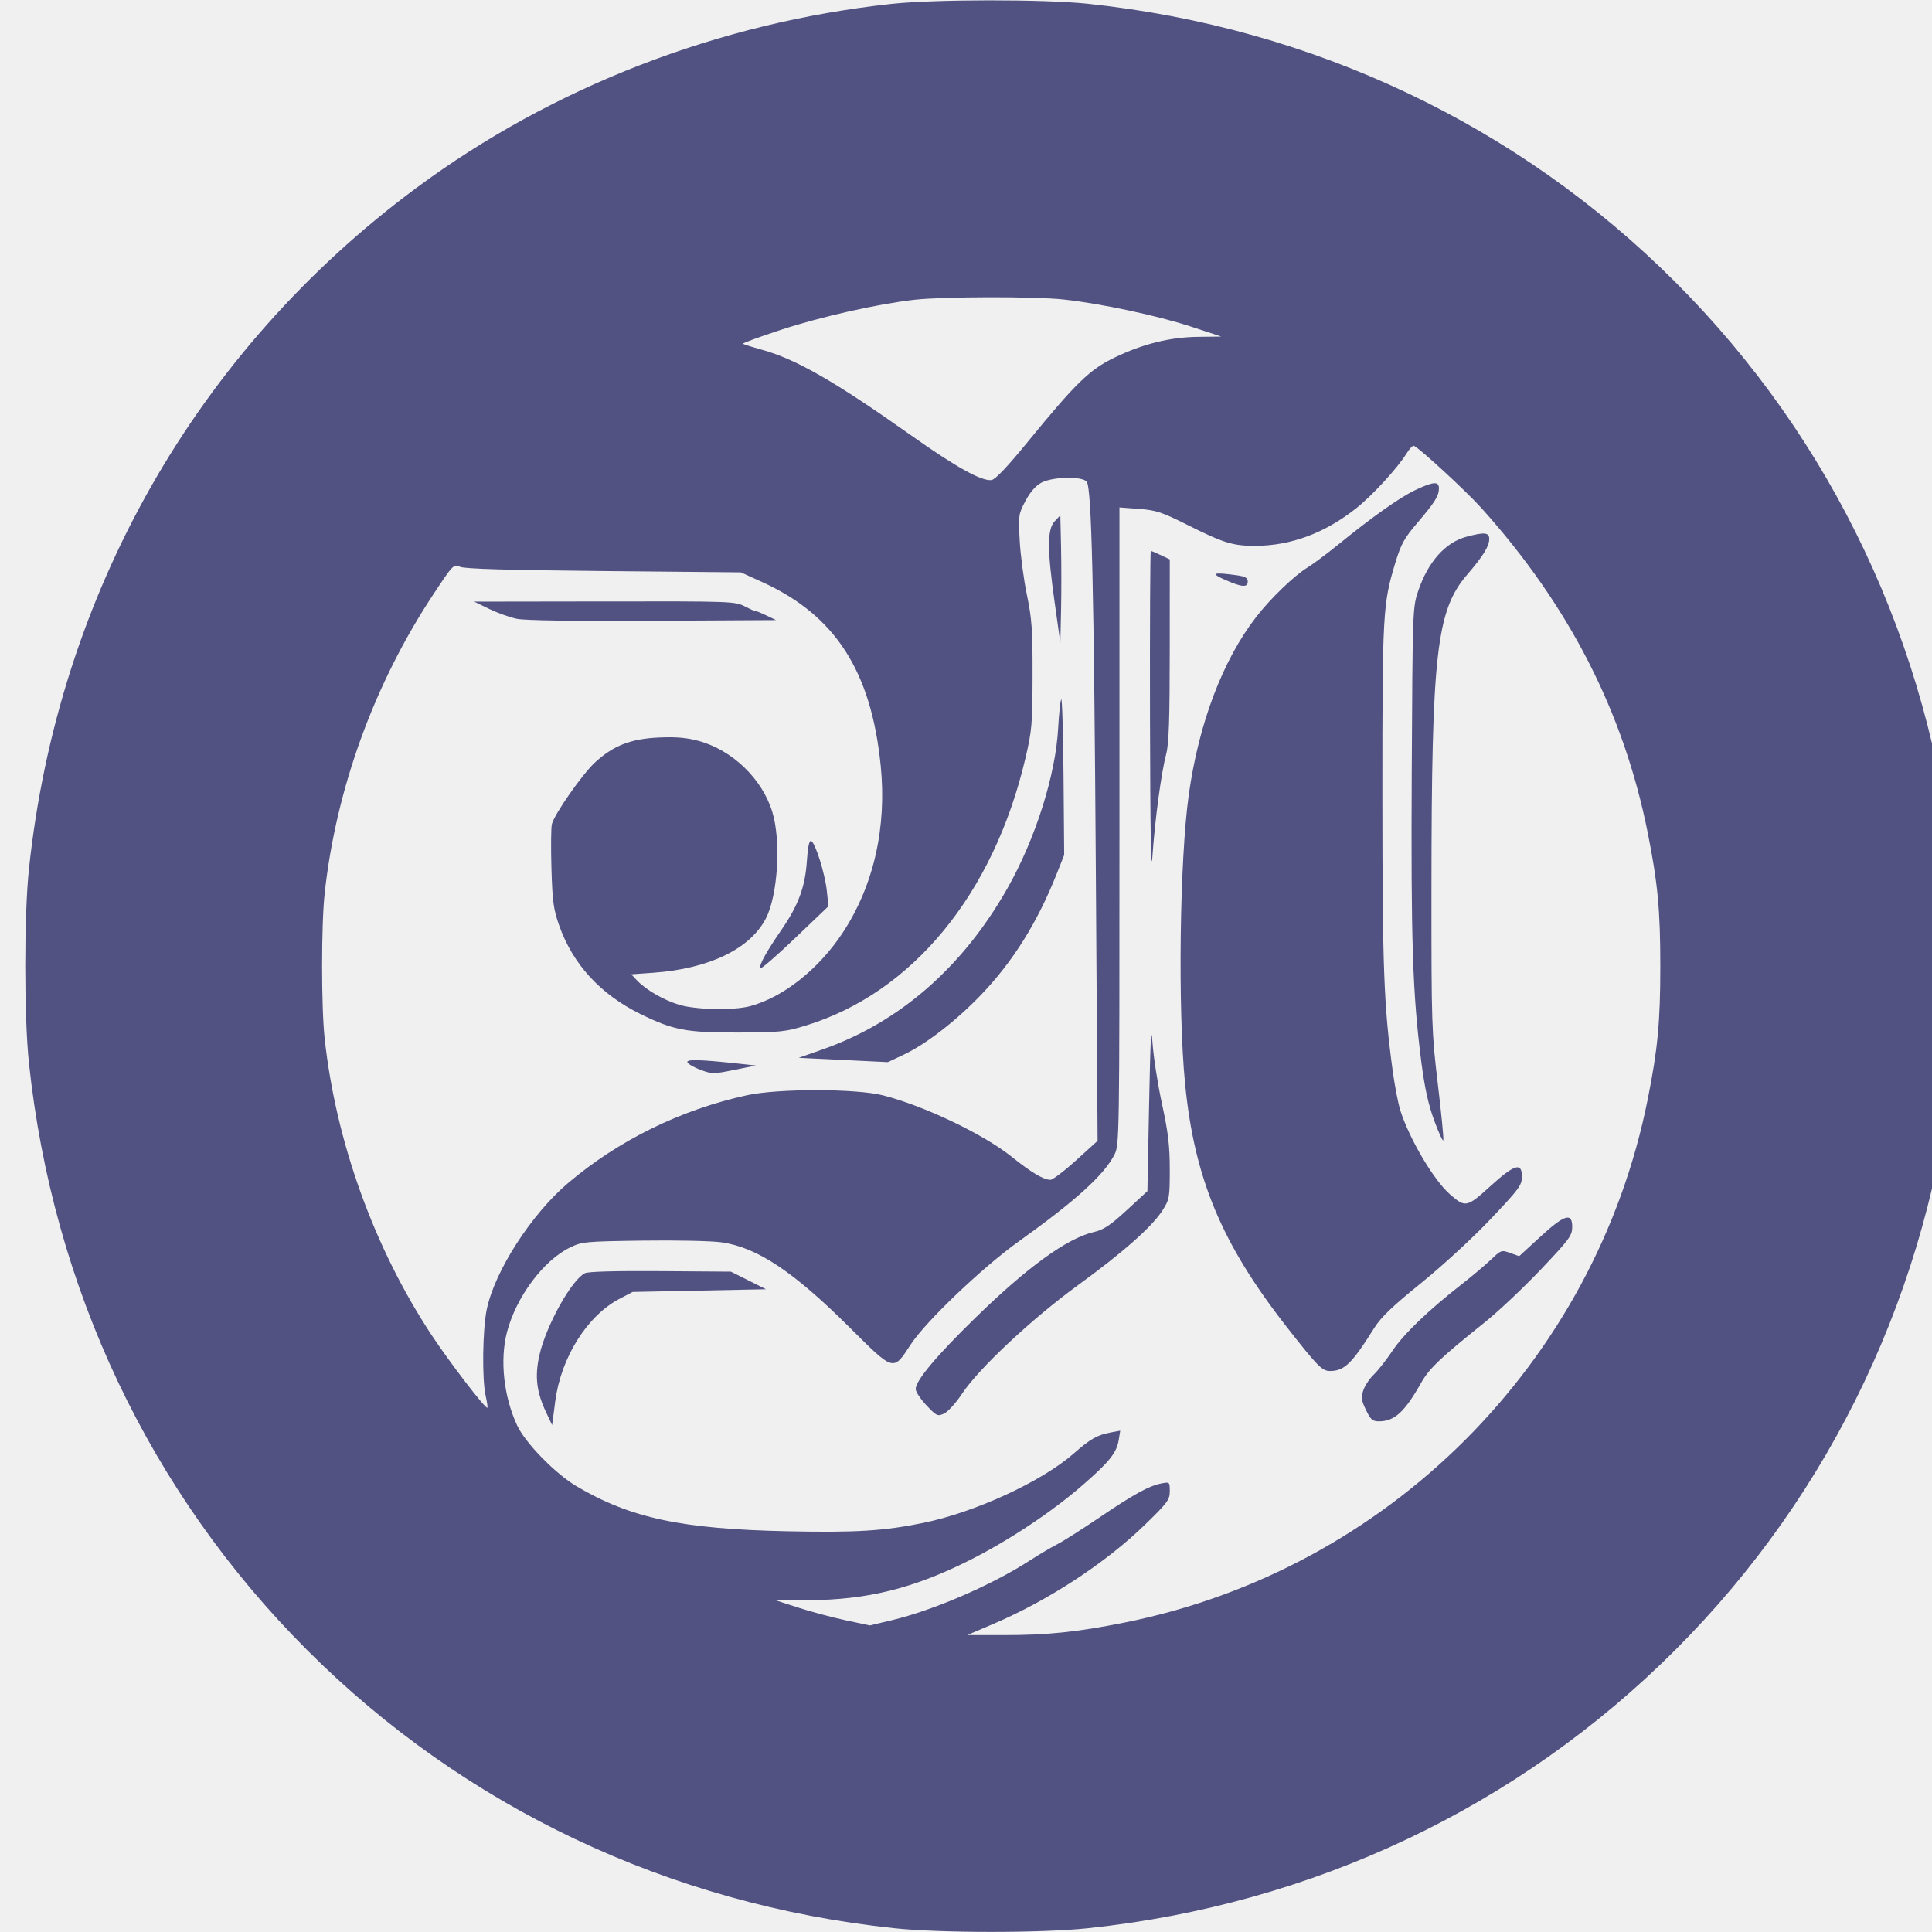
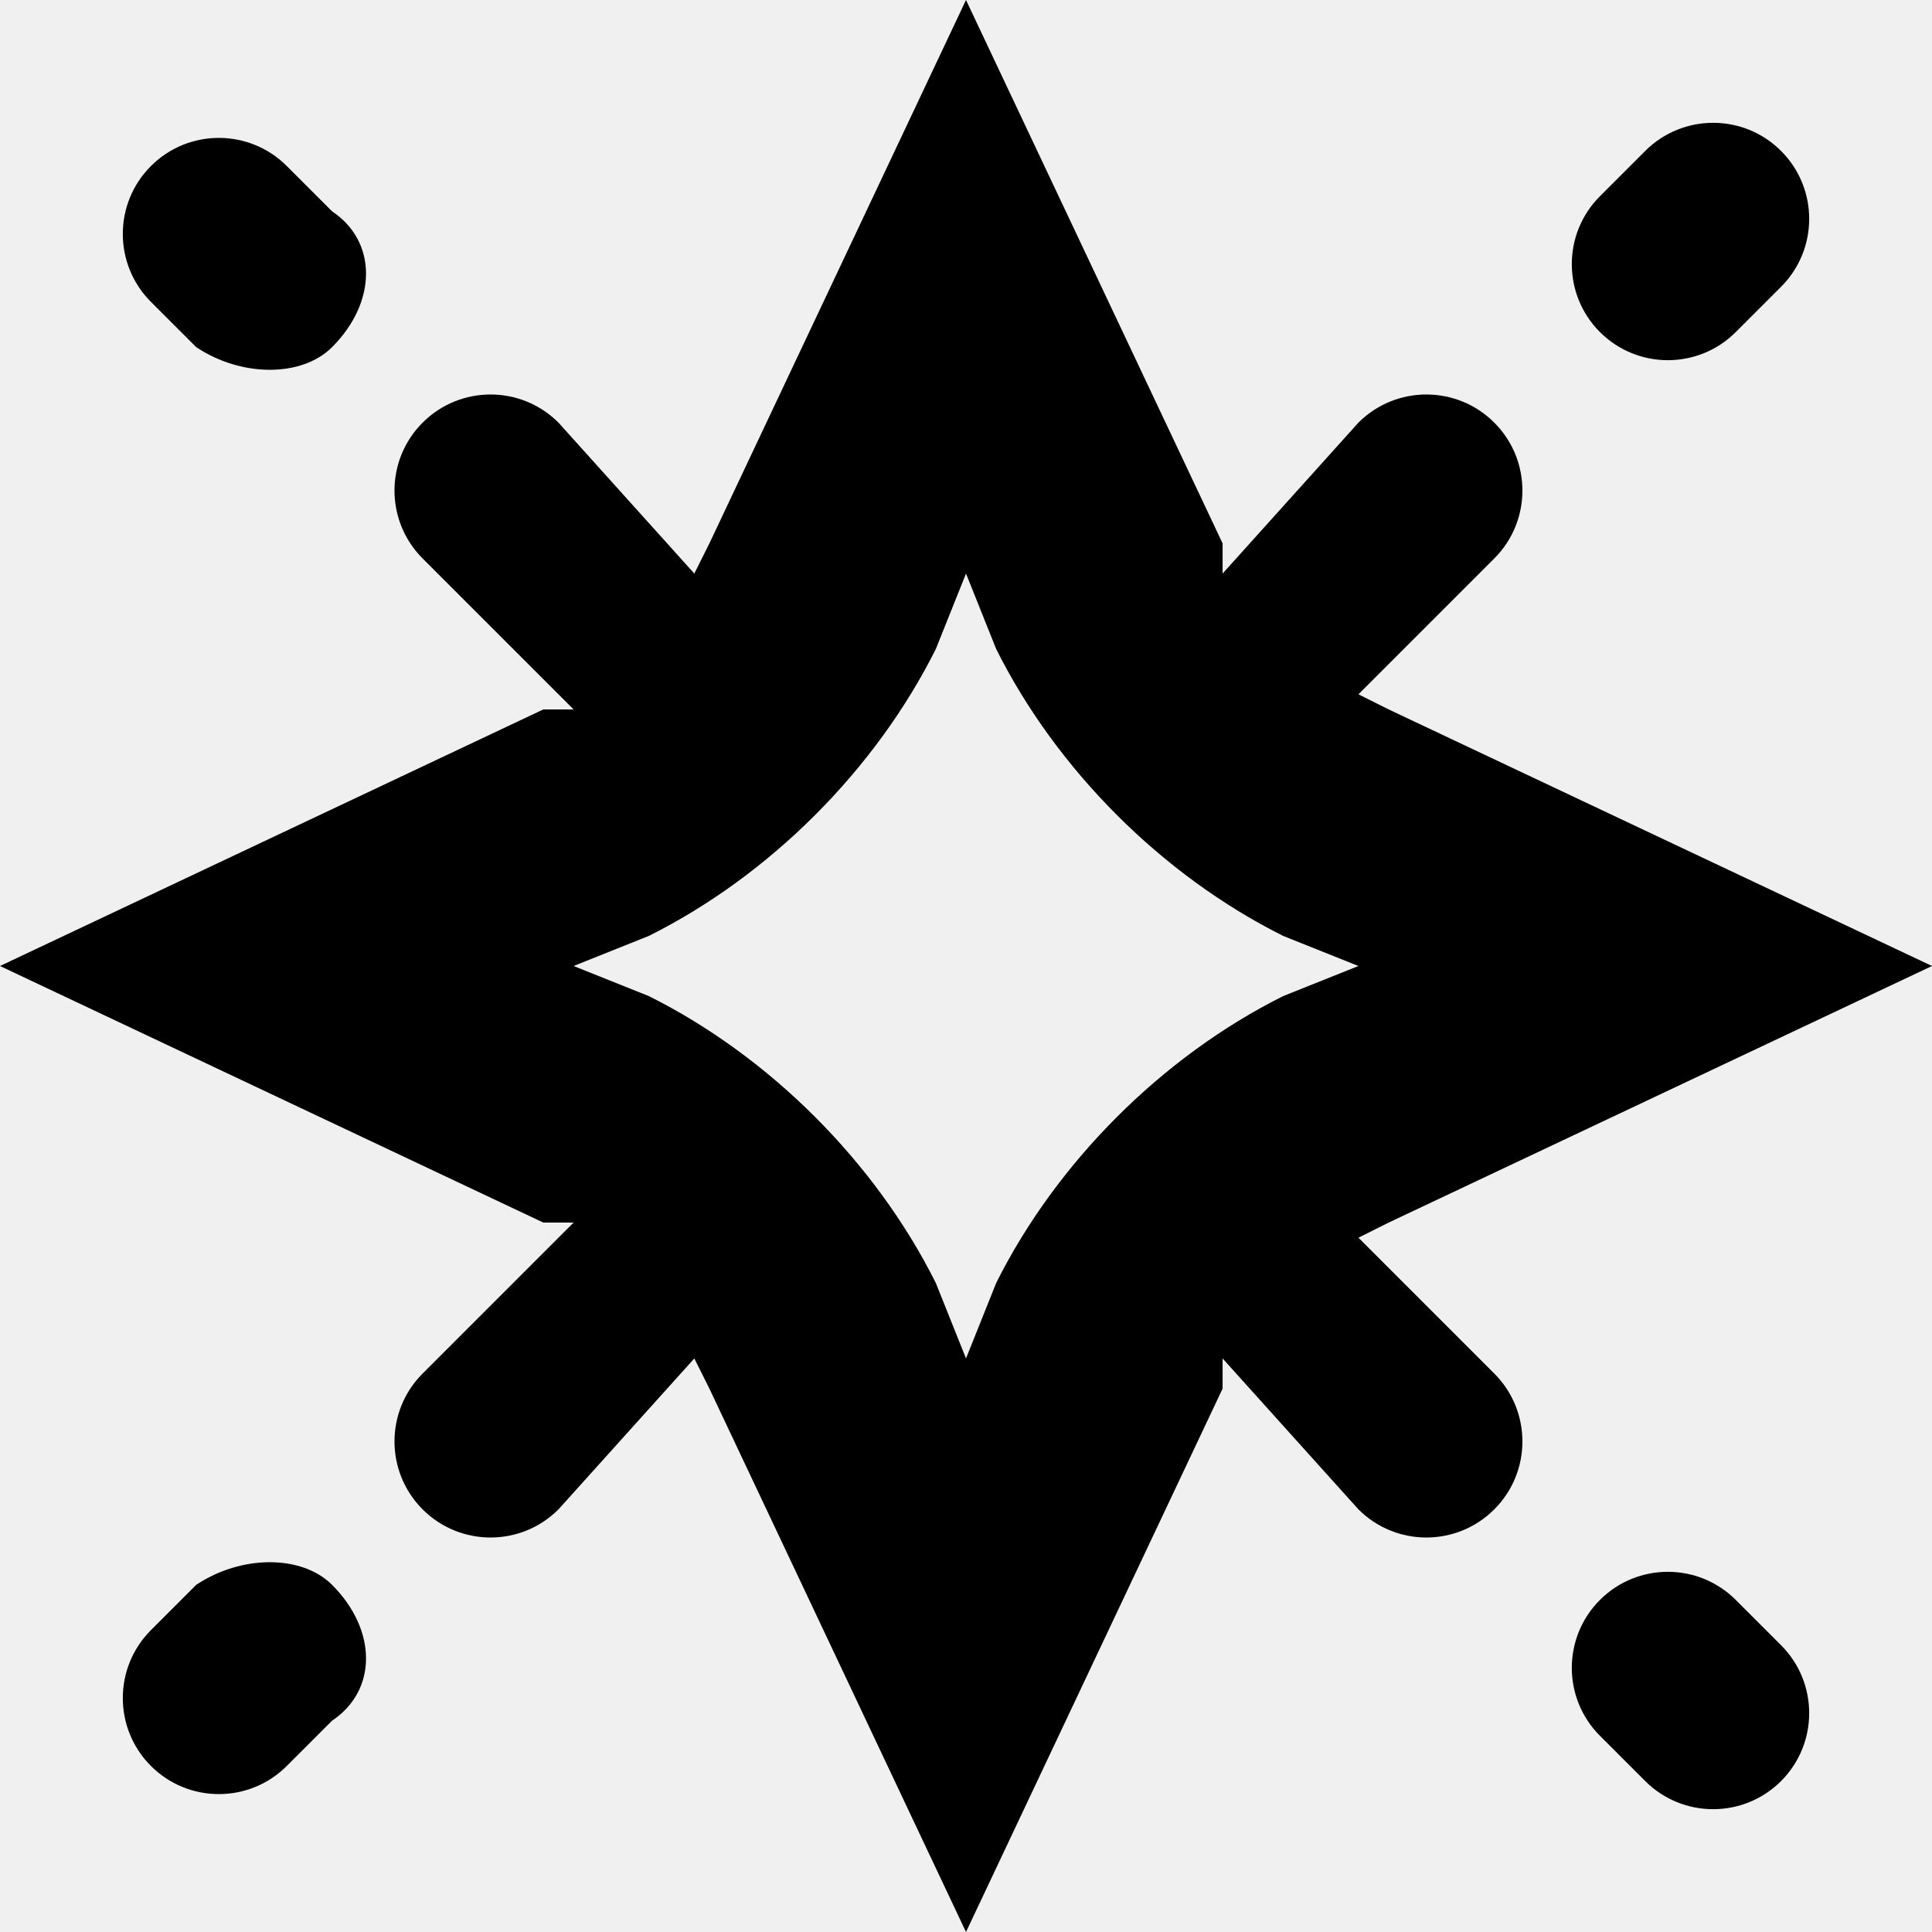
- <svg xmlns="http://www.w3.org/2000/svg" width="768" height="768" viewBox="128 128 748 768" version="1.1">
-   <path d="M 472.203 129.564 C 403.413 137.066, 337.751 162.518, 283.500 202.707 C 196.087 267.462, 141.062 364.220, 129.502 473.500 C 127.556 491.901, 127.556 532.099, 129.502 550.500 C 138.959 639.901, 177.573 721.413, 240.080 783.920 C 302.587 846.427, 384.099 885.041, 473.500 894.498 C 491.901 896.444, 532.099 896.444, 550.500 894.498 C 639.901 885.041, 721.413 846.427, 783.920 783.920 C 846.427 721.413, 885.041 639.901, 894.498 550.500 C 896.444 532.099, 896.444 491.901, 894.498 473.500 C 885.041 384.099, 846.427 302.587, 783.920 240.080 C 721.413 177.573, 639.901 138.959, 550.500 129.502 C 533.038 127.655, 489.388 127.689, 472.203 129.564 M 481.500 247.162 C 466.964 248.799, 444.279 253.908, 428.470 259.105 C 419.902 261.921, 413.077 264.411, 413.304 264.637 C 413.530 264.863, 416.956 265.947, 420.918 267.044 C 434.492 270.806, 449.940 279.670, 480 300.944 C 498.042 313.712, 508.255 319.391, 512.161 318.825 C 513.644 318.610, 518.419 313.586, 526.252 304 C 545.697 280.204, 551.139 274.908, 561.054 270.136 C 572.431 264.659, 583.100 262.025, 594.410 261.898 L 603.500 261.797 591.500 257.854 C 578.124 253.460, 555.556 248.653, 540.789 247.052 C 529.325 245.810, 492.910 245.878, 481.500 247.162 M 677.174 308.203 C 673.496 314.127, 663.633 324.864, 657.114 330.041 C 644.690 339.906, 631.142 344.951, 617 344.977 C 608.130 344.993, 604.424 343.862, 590.500 336.888 C 579.824 331.541, 577.645 330.813, 570.750 330.294 L 563 329.711 563 456.395 C 563 581.235, 562.971 583.137, 560.994 587.012 C 556.882 595.072, 545.607 605.294, 522.997 621.462 C 508.425 631.881, 486.008 653.279, 479.995 662.507 C 473.023 673.209, 473.461 673.332, 455.774 655.717 C 433.380 633.413, 418.891 623.792, 404.739 621.829 C 400.758 621.277, 386.700 620.977, 373.500 621.163 C 350.423 621.487, 349.308 621.594, 344.500 623.945 C 333.948 629.105, 323.155 643.630, 319.528 657.552 C 316.640 668.641, 318.234 683.209, 323.587 694.663 C 326.854 701.652, 338.773 713.839, 347.224 718.831 C 368.645 731.482, 389.008 735.821, 431.093 736.702 C 458.172 737.269, 469.340 736.583, 484.954 733.390 C 505.574 729.175, 532.098 716.953, 544.791 705.818 C 551.446 699.980, 554.142 698.439, 559.438 697.446 L 563.307 696.720 562.715 700.369 C 561.886 705.474, 559.118 708.964, 548.626 718.129 C 536.230 728.957, 518.927 740.453, 503.104 748.373 C 481.034 759.420, 462.863 763.922, 439.619 764.102 L 426.500 764.203 435.500 767.108 C 440.450 768.706, 448.830 770.940, 454.123 772.074 L 463.746 774.135 472.356 772.091 C 488.997 768.138, 512.122 758.157, 527.249 748.396 C 530.961 746.001, 535.911 743.069, 538.249 741.881 C 540.587 740.693, 548.122 735.910, 554.993 731.254 C 568.700 721.965, 574.806 718.614, 579.750 717.670 C 582.946 717.060, 583 717.112, 583.002 720.775 C 583.003 724.173, 582.146 725.334, 573.239 734 C 557.535 749.278, 534.827 764.152, 512.913 773.513 L 502.500 777.961 516.789 777.980 C 534.254 778.004, 546.063 776.783, 565 772.994 C 669.746 752.037, 752.037 669.746, 772.994 565 C 776.977 545.096, 778 534.259, 778 512 C 778 489.741, 776.977 478.904, 772.994 459 C 763.384 410.967, 741.655 368.577, 706.804 329.872 C 700.717 323.112, 682.121 305.986, 680.018 305.203 C 679.579 305.040, 678.300 306.390, 677.174 308.203 M 531.984 319.865 C 529.689 321.093, 527.525 323.567, 525.641 327.115 C 522.876 332.324, 522.801 332.843, 523.354 343.005 C 523.668 348.783, 524.955 358.458, 526.213 364.505 C 528.186 373.990, 528.494 378.384, 528.458 396.500 C 528.419 415.901, 528.203 418.407, 525.619 429.421 C 512.952 483.420, 480.681 522.684, 438.282 535.683 C 430.182 538.166, 428.102 538.380, 411.500 538.437 C 390.877 538.509, 385.609 537.510, 372.500 531.043 C 356.689 523.242, 345.743 511.319, 340.310 495.977 C 338.013 489.492, 337.602 486.484, 337.210 473.297 C 336.962 464.936, 337.040 456.975, 337.384 455.607 C 338.388 451.605, 349.481 435.733, 354.519 431.089 C 361.771 424.404, 368.745 421.674, 379.843 421.174 C 386.716 420.865, 390.902 421.218, 395.681 422.512 C 409.076 426.138, 420.919 437.523, 424.984 450.683 C 428.538 462.190, 427.242 483.830, 422.443 493.109 C 416.181 505.220, 399.839 513.101, 377.718 514.678 L 368.937 515.304 371.161 517.671 C 374.772 521.515, 382.090 525.720, 388.252 527.490 C 394.998 529.429, 409.713 529.687, 416.128 527.979 C 429.291 524.474, 443.437 513.273, 452.965 498.809 C 465.318 480.059, 470.576 456.909, 468.082 432.254 C 464.284 394.696, 449.981 372.558, 421 359.381 L 412.500 355.516 358 354.998 C 319.748 354.634, 302.720 354.133, 300.885 353.316 C 298.315 352.172, 298.130 352.363, 290.217 364.326 C 266.741 399.822, 251.557 441.640, 247.052 483.211 C 245.697 495.713, 245.697 528.287, 247.052 540.789 C 251.493 581.765, 266.663 623.910, 289.422 658.500 C 296.514 669.278, 311.070 688.263, 311.734 687.600 C 311.918 687.415, 311.615 685.292, 311.059 682.882 C 309.569 676.417, 309.819 656.537, 311.492 648.500 C 314.666 633.254, 329.226 610.640, 343.836 598.266 C 363.950 581.228, 388.697 569.088, 415 563.353 C 427.319 560.667, 458.361 560.700, 469 563.411 C 485.343 567.574, 508.923 578.826, 520.122 587.805 C 527.950 594.081, 532.849 597, 535.554 597 C 536.463 597, 541.055 593.513, 545.759 589.250 L 554.310 581.500 553.621 476 C 552.873 361.538, 551.948 321.847, 549.974 319.468 C 548.124 317.239, 536.407 317.498, 531.984 319.865 M 680.500 322.858 C 674.341 325.789, 663.464 333.501, 649.685 344.703 C 645.387 348.198, 639.987 352.219, 637.685 353.640 C 632.392 356.907, 623.115 365.837, 617.466 373.103 C 604.100 390.293, 594.518 415.507, 590.556 443.911 C 586.929 469.918, 586.171 528.895, 589.080 558.717 C 592.762 596.456, 603.625 622.436, 629.590 655.605 C 641.821 671.229, 643.566 673.001, 646.719 672.996 C 652.411 672.989, 655.390 670.086, 664.291 655.876 C 666.943 651.643, 671.538 647.239, 682.870 638.072 C 691.440 631.140, 703.319 620.209, 710.445 612.697 C 721.872 600.653, 722.967 599.172, 722.983 595.750 C 723.010 589.891, 720.069 590.784, 710.386 599.574 C 701.100 608.005, 700.490 608.125, 694.352 602.736 C 687.917 597.086, 678.318 580.869, 674.680 569.500 C 673.800 566.750, 672.411 559.550, 671.593 553.500 C 668.079 527.485, 667.536 512.965, 667.518 444.500 C 667.499 371.584, 667.692 368.099, 672.662 351.735 C 674.949 344.206, 676.196 341.950, 681.506 335.735 C 688.399 327.667, 690 325.090, 690 322.066 C 690 319.235, 687.709 319.426, 680.500 322.858 M 537.250 335.231 C 534.251 338.427, 534.249 346.287, 537.242 367.500 L 539.500 383.500 539.780 370.750 C 539.934 363.738, 539.934 352.337, 539.780 345.416 L 539.500 332.833 537.250 335.231 M 700.904 341.374 C 692.502 343.639, 685.674 351.328, 681.737 362.961 C 679.557 369.400, 679.519 370.494, 679.190 434.500 C 678.844 502.120, 679.534 523.175, 682.979 550 C 684.314 560.390, 685.770 567.028, 688.115 573.417 C 689.916 578.321, 691.549 581.853, 691.745 581.265 C 691.941 580.677, 690.954 570.581, 689.551 558.829 C 687.098 538.280, 687.001 535.321, 687.024 481.481 C 687.064 387.791, 689 370.678, 701.165 356.500 C 707.588 349.014, 709.991 345.137, 709.996 342.250 C 710.001 339.626, 708.075 339.441, 700.904 341.374 M 575.142 413.750 C 575.238 458.531, 575.552 476.551, 576.099 468.500 C 577.080 454.042, 579.624 435.093, 581.562 427.814 C 582.655 423.705, 582.979 414.321, 582.988 386.435 L 583 350.370 579.466 348.685 C 577.522 347.758, 575.722 347, 575.466 347 C 575.210 347, 575.064 377.038, 575.142 413.750 M 605 358.500 C 611.728 361.460, 614 361.620, 614 359.136 C 614 357.676, 612.993 357.134, 609.360 356.636 C 600.185 355.378, 599.028 355.873, 605 358.500 M 312.454 370.048 C 315.729 371.640, 320.679 373.412, 323.454 373.986 C 326.664 374.649, 346.326 374.932, 377.500 374.764 L 426.500 374.500 422.500 372.584 C 420.300 371.531, 418.500 370.810, 418.500 370.982 C 418.500 371.155, 416.605 370.329, 414.290 369.148 C 410.137 367.029, 409.371 367.001, 358.290 367.077 L 306.500 367.153 312.454 370.048 M 539.834 406 C 539.467 406.825, 538.926 412, 538.630 417.500 C 537.634 436.061, 529.607 461.420, 518.530 481 C 500.730 512.463, 475.601 534.389, 445 545.157 L 435.500 548.500 453.223 549.357 L 470.945 550.214 477.223 547.255 C 486.096 543.073, 498.078 533.797, 508.030 523.406 C 520.704 510.172, 530.359 494.735, 538.016 475.460 L 541.028 467.878 540.764 436.189 C 540.619 418.760, 540.200 405.175, 539.834 406 M 438.748 470.214 C 438.076 480.536, 435.392 487.820, 428.658 497.594 C 422.618 506.360, 419.702 511.630, 420.167 512.938 C 420.350 513.453, 426.533 508.110, 433.906 501.065 L 447.312 488.257 446.676 482.171 C 445.945 475.181, 442.032 462.790, 440.393 462.276 C 439.673 462.050, 439.098 464.824, 438.748 470.214 M 574.785 567 L 574.108 601.500 565.918 609.046 C 559.240 615.198, 556.794 616.813, 552.674 617.792 C 542.067 620.311, 526.310 631.753, 505.613 651.963 C 490.190 667.025, 482 676.807, 482 680.168 C 482 681.240, 483.923 684.152, 486.274 686.640 C 490.323 690.925, 490.692 691.097, 493.296 689.911 C 494.807 689.222, 498.001 685.698, 500.393 682.079 C 507.056 671.999, 528.164 652.229, 546.521 638.876 C 564.555 625.758, 576.017 615.601, 580.176 609.054 C 582.863 604.824, 583 604.037, 583 592.839 C 583 583.426, 582.380 578.210, 579.905 566.785 C 578.203 558.928, 576.507 548, 576.136 542.500 C 575.624 534.903, 575.299 540.791, 574.785 567 M 391.252 550.255 C 391.480 550.939, 393.821 552.299, 396.454 553.277 C 401.028 554.975, 401.628 554.976, 409.871 553.306 L 418.500 551.557 412.500 550.907 C 396.536 549.175, 390.834 549.001, 391.252 550.255 M 730.193 619.723 L 721.887 627.361 718.337 626.077 C 714.870 624.824, 714.689 624.887, 710.643 628.748 C 708.364 630.923, 703.125 635.335, 699 638.554 C 685.821 648.836, 675.962 658.317, 671.500 665 C 669.113 668.575, 665.784 672.812, 664.103 674.415 C 662.422 676.018, 660.549 678.837, 659.941 680.679 C 659.003 683.520, 659.165 684.710, 661.007 688.514 C 662.854 692.329, 663.621 693, 666.139 693 C 672.316 693, 676.321 689.359, 682.869 677.790 C 686.176 671.947, 690.426 667.900, 708.267 653.605 C 713.638 649.301, 723.643 639.867, 730.499 632.640 C 741.874 620.651, 742.967 619.172, 742.983 615.750 C 743.010 609.826, 739.911 610.789, 730.193 619.723 M 350.500 634.118 C 345.099 636.896, 335 655.120, 332.410 666.760 C 330.519 675.259, 331.256 681.332, 335.186 689.645 L 337.482 694.500 338.722 685 C 340.992 667.610, 351.455 650.962, 364.327 644.263 L 369.500 641.571 396 641.036 L 422.500 640.500 415.525 637 L 408.550 633.500 380.525 633.294 C 362.867 633.165, 351.760 633.469, 350.500 634.118" stroke="none" fill="#515182" fill-rule="evenodd" />
+ <svg xmlns="http://www.w3.org/2000/svg" viewBox="0 0 128 128">
+   <path fill-rule="evenodd" d="M81 36 64 0 47 36l-1 2-9-10a6 6 0 0 0-9 9l10 10h-2L0 64l36 17h2L28 91a6 6 0 1 0 9 9l9-10 1 2 17 36 17-36v-2l9 10a6 6 0 1 0 9-9l-9-9 2-1 36-17-36-17-2-1 9-9a6 6 0 1 0-9-9l-9 10v-2Zm-17 2-2 5c-4 8-11 15-19 19l-5 2 5 2c8 4 15 11 19 19l2 5 2-5c4-8 11-15 19-19l5-2-5-2c-8-4-15-11-19-19l-2-5Z" clip-rule="evenodd" />
+   <path d="M118 19a6 6 0 0 0-9-9l-3 3a6 6 0 1 0 9 9l3-3Zm-96 4c-2 2-6 2-9 0l-3-3a6 6 0 1 1 9-9l3 3c3 2 3 6 0 9Zm0 82c-2-2-6-2-9 0l-3 3a6 6 0 1 0 9 9l3-3c3-2 3-6 0-9Zm96 4a6 6 0 0 1-9 9l-3-3a6 6 0 1 1 9-9l3 3Z" />
+   <style>path{fill:#000}@media (prefers-color-scheme:dark){path{fill:#fff}}</style>
</svg>
